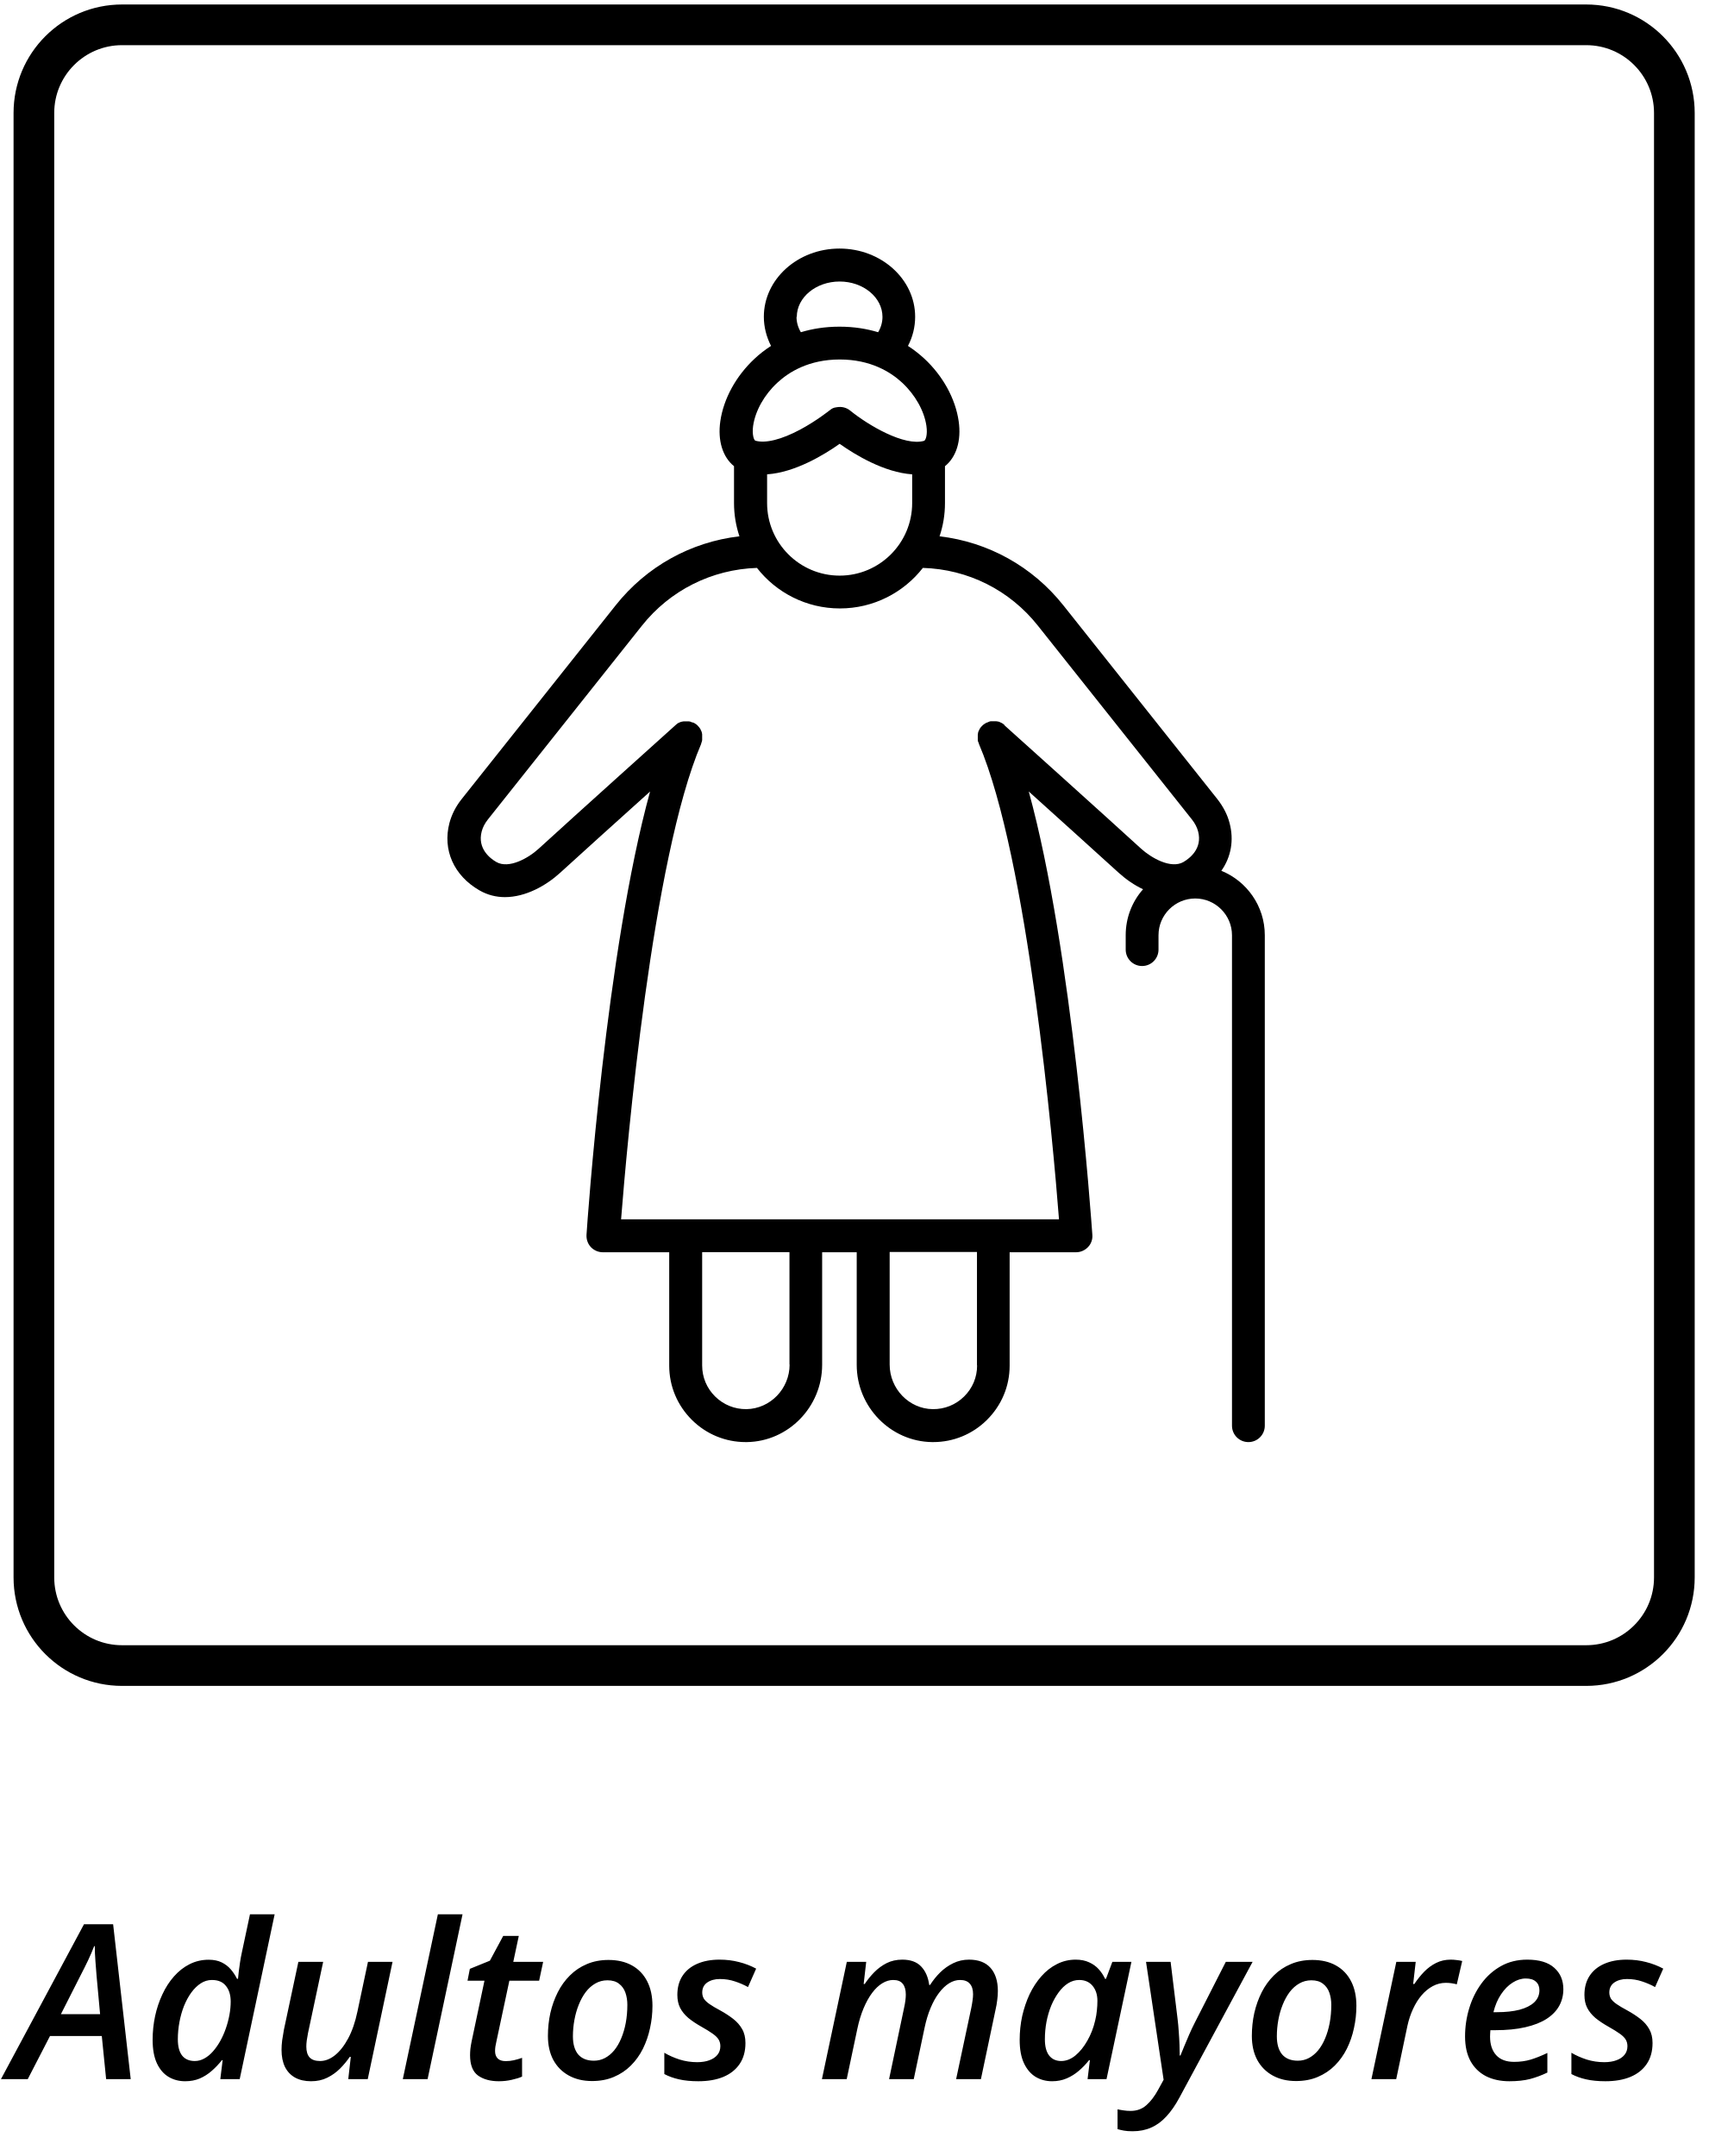
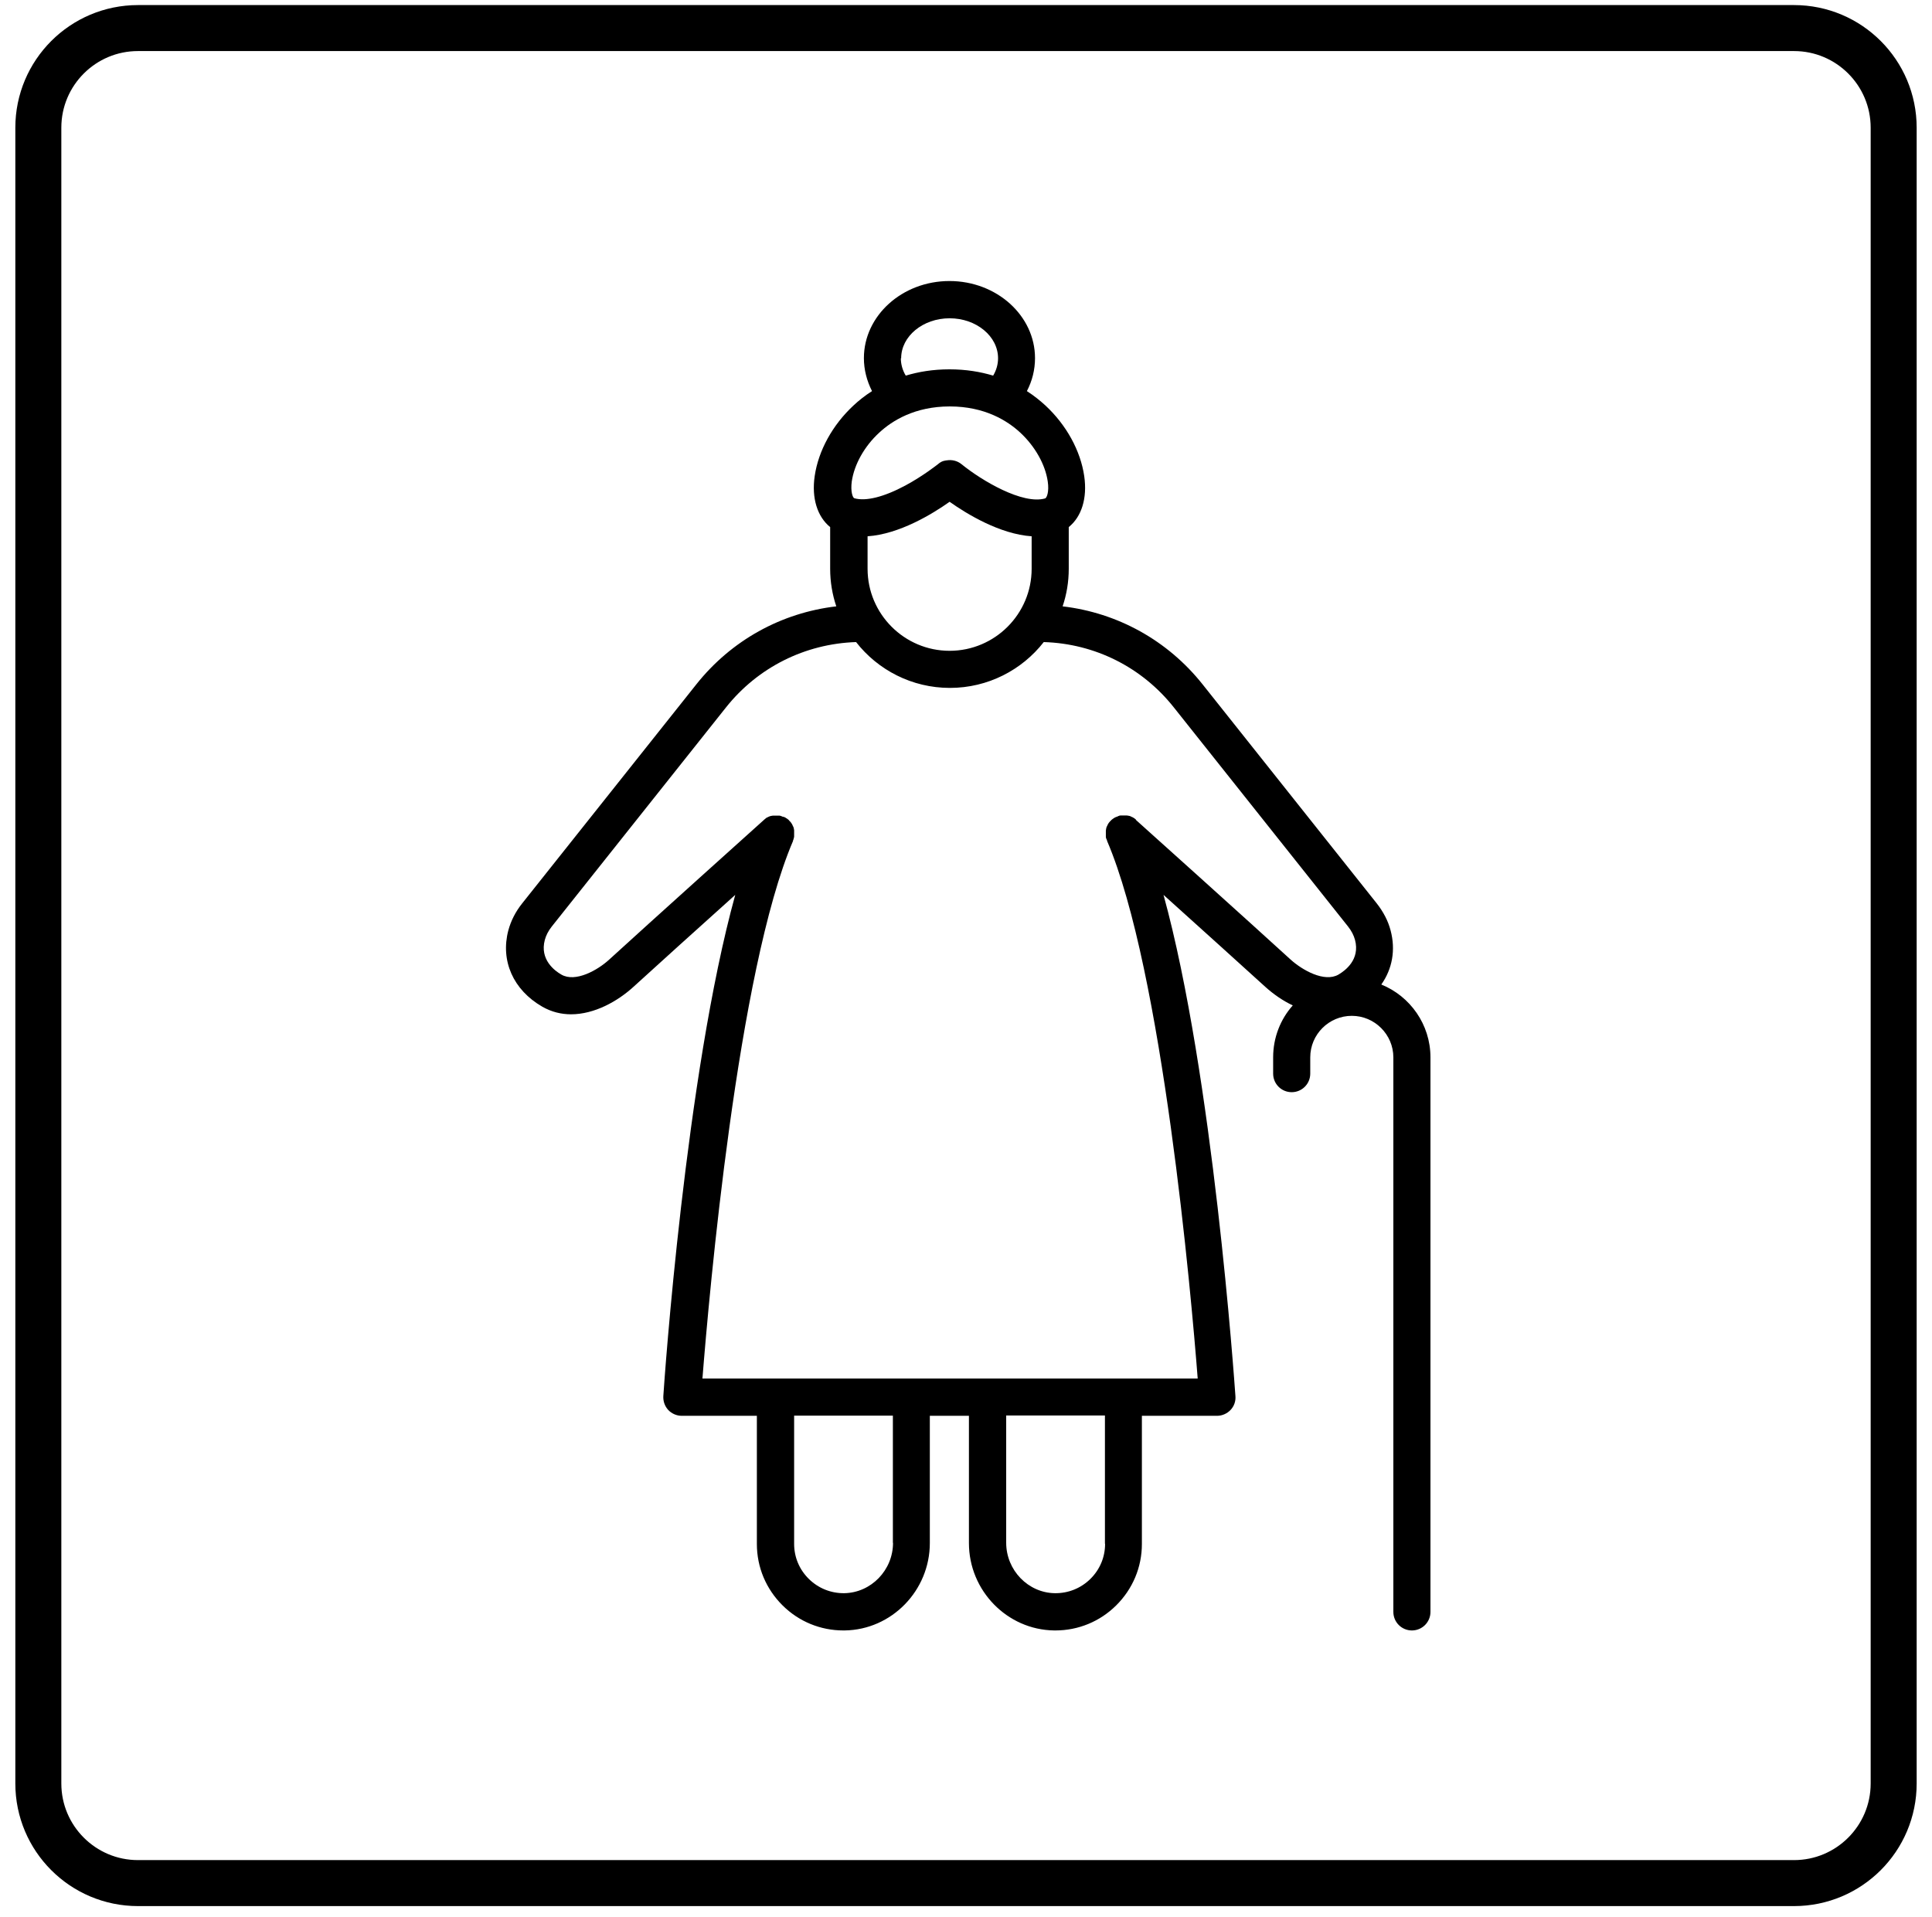
- <svg xmlns="http://www.w3.org/2000/svg" width="126" height="159" viewBox="0 0 126 159" fill="none">
+ <svg xmlns="http://www.w3.org/2000/svg" width="126" height="125" viewBox="0 0 126 125" fill="none">
  <path d="M90.091 64.211C90.801 63.201 91.031 61.961 90.691 60.691C90.531 60.071 90.221 59.481 89.791 58.931L78.431 44.641C76.151 41.771 72.881 39.971 69.301 39.551C69.561 38.781 69.701 37.961 69.701 37.101V34.381C70.531 33.711 70.921 32.511 70.711 31.061C70.471 29.401 69.551 27.721 68.171 26.441C67.841 26.141 67.441 25.811 66.971 25.511C67.321 24.841 67.501 24.111 67.501 23.361C67.501 20.591 65.001 18.331 61.921 18.331C58.841 18.331 56.341 20.591 56.341 23.361C56.341 24.111 56.531 24.841 56.871 25.511C56.401 25.811 56.001 26.131 55.671 26.441C54.291 27.721 53.371 29.401 53.131 31.061C52.921 32.501 53.311 33.711 54.141 34.381V37.101C54.141 37.951 54.281 38.781 54.541 39.551C50.951 39.971 47.691 41.771 45.411 44.641L34.051 58.931C33.621 59.471 33.321 60.061 33.151 60.691C32.631 62.671 33.471 64.571 35.361 65.661C35.971 66.011 36.611 66.161 37.241 66.161C38.771 66.161 40.281 65.311 41.311 64.371C42.681 63.121 45.601 60.481 47.951 58.371C44.711 70.101 43.321 90.101 43.261 91.061C43.241 91.391 43.351 91.721 43.581 91.971C43.811 92.211 44.131 92.351 44.461 92.351H49.361V100.711C49.361 102.231 49.961 103.651 51.041 104.721C52.101 105.771 53.511 106.351 55.001 106.351C55.031 106.351 55.051 106.351 55.081 106.351C58.151 106.311 60.641 103.751 60.641 100.651V92.351H63.191V100.651C63.191 103.761 65.691 106.311 68.751 106.351C68.781 106.351 68.801 106.351 68.831 106.351C70.321 106.351 71.731 105.771 72.791 104.721C73.871 103.651 74.471 102.231 74.471 100.711V92.351H79.371C79.701 92.351 80.021 92.211 80.251 91.971C80.481 91.731 80.601 91.401 80.571 91.061C80.501 90.101 79.111 70.101 75.881 58.371C78.221 60.481 81.151 63.121 82.521 64.371C83.051 64.851 83.671 65.281 84.311 65.581C83.511 66.481 83.031 67.671 83.031 68.971V70.031C83.031 70.701 83.571 71.241 84.241 71.241C84.911 71.241 85.451 70.701 85.451 70.031V68.971C85.451 67.471 86.671 66.261 88.161 66.261C89.651 66.261 90.871 67.481 90.871 68.971V105.141C90.871 105.811 91.411 106.351 92.081 106.351C92.751 106.351 93.291 105.811 93.291 105.141V68.971C93.291 66.821 91.961 64.981 90.091 64.221V64.211ZM56.581 37.101V34.981C58.651 34.841 60.801 33.531 61.931 32.731C63.061 33.531 65.211 34.841 67.281 34.981V37.101C67.281 40.051 64.881 42.451 61.931 42.451C58.981 42.451 56.581 40.051 56.581 37.101ZM58.771 23.371C58.771 21.931 60.191 20.761 61.931 20.761C63.671 20.761 65.091 21.931 65.091 23.371C65.091 23.761 64.981 24.151 64.771 24.501C63.941 24.251 63.001 24.091 61.921 24.091C60.841 24.091 59.901 24.251 59.071 24.501C58.861 24.151 58.751 23.761 58.751 23.371H58.771ZM55.551 31.401C55.711 30.301 56.371 29.111 57.341 28.221C58.181 27.441 59.661 26.511 61.941 26.511C64.221 26.511 65.701 27.441 66.541 28.221C67.501 29.111 68.171 30.301 68.331 31.401C68.431 32.081 68.271 32.471 68.161 32.511C66.701 32.931 64.041 31.361 62.711 30.281C62.431 30.051 62.071 29.971 61.731 30.031C61.731 30.031 61.731 30.031 61.721 30.031C61.691 30.031 61.661 30.041 61.621 30.051C61.621 30.051 61.611 30.051 61.601 30.051C61.571 30.051 61.531 30.071 61.501 30.081C61.501 30.081 61.501 30.081 61.491 30.081C61.381 30.121 61.271 30.191 61.181 30.271C61.151 30.291 60.231 31.031 59.041 31.671C57.641 32.421 56.471 32.711 55.721 32.501C55.611 32.471 55.461 32.071 55.551 31.391V31.401ZM58.241 100.631C58.241 102.421 56.811 103.891 55.061 103.921C54.191 103.931 53.371 103.601 52.751 102.991C52.131 102.381 51.791 101.571 51.791 100.701V92.341H58.231V100.641L58.241 100.631ZM72.071 100.701C72.071 101.571 71.731 102.381 71.111 102.991C70.491 103.601 69.671 103.931 68.801 103.921C67.051 103.901 65.621 102.421 65.621 100.631V92.331H72.061V100.691L72.071 100.701ZM74.091 53.471C74.091 53.471 74.071 53.461 74.071 53.451C74.051 53.431 74.031 53.421 74.011 53.401C74.001 53.391 73.981 53.381 73.971 53.371C73.951 53.361 73.941 53.351 73.921 53.341C73.901 53.331 73.881 53.321 73.871 53.311C73.851 53.311 73.841 53.291 73.821 53.291C73.801 53.281 73.781 53.271 73.761 53.261C73.751 53.261 73.731 53.251 73.721 53.241C73.701 53.241 73.681 53.221 73.661 53.221C73.641 53.221 73.631 53.221 73.611 53.211C73.591 53.211 73.571 53.201 73.551 53.201C73.531 53.201 73.511 53.201 73.491 53.191C73.471 53.191 73.451 53.191 73.441 53.191C73.421 53.191 73.401 53.191 73.381 53.191C73.361 53.191 73.351 53.191 73.331 53.191C73.311 53.191 73.281 53.191 73.261 53.191C73.241 53.191 73.231 53.191 73.211 53.191C73.191 53.191 73.161 53.191 73.141 53.191C73.121 53.191 73.111 53.191 73.091 53.191C73.071 53.191 73.051 53.191 73.031 53.201C73.011 53.201 72.991 53.201 72.971 53.221C72.951 53.221 72.941 53.221 72.921 53.241C72.901 53.241 72.871 53.261 72.851 53.271C72.851 53.271 72.831 53.271 72.821 53.281C72.821 53.281 72.821 53.281 72.811 53.281C72.791 53.291 72.761 53.301 72.741 53.311C72.731 53.311 72.711 53.321 72.701 53.331C72.681 53.341 72.661 53.351 72.641 53.371C72.621 53.381 72.611 53.391 72.591 53.401C72.581 53.411 72.561 53.421 72.551 53.431C72.531 53.441 72.511 53.461 72.501 53.471C72.491 53.471 72.481 53.491 72.471 53.501C72.451 53.521 72.431 53.541 72.411 53.561C72.411 53.561 72.411 53.561 72.401 53.571C72.401 53.571 72.391 53.581 72.381 53.591C72.361 53.611 72.351 53.631 72.331 53.651C72.321 53.661 72.311 53.681 72.301 53.691C72.291 53.711 72.281 53.721 72.271 53.741C72.261 53.761 72.251 53.781 72.241 53.791C72.241 53.811 72.221 53.821 72.221 53.841C72.211 53.861 72.201 53.881 72.191 53.901C72.191 53.911 72.181 53.931 72.171 53.941C72.171 53.961 72.151 53.981 72.151 54.001C72.151 54.021 72.151 54.031 72.141 54.051C72.141 54.071 72.131 54.091 72.131 54.111C72.131 54.131 72.131 54.151 72.121 54.171C72.121 54.191 72.121 54.211 72.121 54.231C72.121 54.251 72.121 54.271 72.121 54.291C72.121 54.311 72.121 54.321 72.121 54.341C72.121 54.361 72.121 54.391 72.121 54.411C72.121 54.431 72.121 54.441 72.121 54.461C72.121 54.481 72.121 54.511 72.121 54.531C72.121 54.551 72.121 54.561 72.121 54.581C72.121 54.601 72.121 54.621 72.131 54.641C72.131 54.661 72.131 54.681 72.151 54.701C72.151 54.721 72.151 54.731 72.171 54.751C72.171 54.771 72.191 54.801 72.201 54.821C72.201 54.821 72.201 54.841 72.201 54.851C75.821 63.301 77.691 84.481 78.111 89.921H45.811C46.241 84.481 48.101 63.301 51.721 54.851C51.721 54.851 51.721 54.831 51.721 54.821C51.721 54.801 51.741 54.771 51.751 54.751C51.751 54.731 51.761 54.721 51.761 54.701C51.761 54.681 51.771 54.661 51.781 54.641C51.781 54.621 51.781 54.601 51.791 54.581C51.791 54.561 51.791 54.551 51.791 54.531C51.791 54.511 51.791 54.481 51.791 54.461C51.791 54.441 51.791 54.431 51.791 54.411C51.791 54.391 51.791 54.361 51.791 54.341C51.791 54.321 51.791 54.311 51.791 54.291C51.791 54.271 51.791 54.251 51.791 54.231C51.791 54.211 51.791 54.191 51.791 54.171C51.791 54.151 51.791 54.131 51.781 54.111C51.781 54.091 51.781 54.071 51.771 54.051C51.771 54.031 51.771 54.021 51.761 54.001C51.761 53.981 51.751 53.961 51.741 53.941C51.741 53.931 51.731 53.911 51.721 53.901C51.721 53.881 51.701 53.861 51.691 53.841C51.691 53.821 51.671 53.811 51.671 53.791C51.671 53.771 51.651 53.751 51.641 53.741C51.631 53.721 51.621 53.711 51.611 53.691C51.611 53.681 51.591 53.661 51.581 53.651C51.571 53.631 51.551 53.611 51.531 53.591C51.531 53.591 51.521 53.571 51.511 53.571C51.511 53.571 51.511 53.571 51.501 53.561C51.481 53.541 51.461 53.521 51.451 53.501C51.441 53.491 51.431 53.481 51.421 53.471C51.401 53.451 51.391 53.441 51.371 53.431C51.361 53.421 51.341 53.411 51.331 53.401C51.321 53.391 51.301 53.381 51.281 53.371C51.261 53.361 51.241 53.341 51.221 53.331C51.211 53.331 51.191 53.321 51.181 53.311C51.161 53.301 51.131 53.291 51.111 53.281C51.111 53.281 51.111 53.281 51.101 53.281C51.101 53.281 51.081 53.281 51.071 53.281C51.051 53.281 51.021 53.261 51.001 53.251C50.981 53.251 50.971 53.241 50.951 53.231C50.931 53.231 50.911 53.221 50.891 53.211C50.871 53.211 50.851 53.211 50.831 53.201C50.811 53.201 50.801 53.201 50.781 53.201C50.761 53.201 50.731 53.201 50.711 53.201C50.691 53.201 50.681 53.201 50.661 53.201C50.641 53.201 50.611 53.201 50.591 53.201C50.571 53.201 50.561 53.201 50.541 53.201C50.521 53.201 50.501 53.201 50.471 53.201C50.451 53.201 50.431 53.201 50.421 53.201C50.401 53.201 50.381 53.201 50.361 53.211C50.341 53.211 50.321 53.211 50.301 53.221C50.281 53.221 50.271 53.221 50.251 53.231C50.231 53.231 50.211 53.241 50.191 53.251C50.171 53.251 50.161 53.261 50.141 53.271C50.121 53.271 50.101 53.291 50.081 53.301C50.061 53.301 50.051 53.321 50.031 53.321C50.011 53.321 49.991 53.341 49.981 53.351C49.961 53.361 49.941 53.371 49.931 53.391C49.921 53.391 49.901 53.411 49.891 53.421C49.871 53.441 49.851 53.451 49.831 53.471C49.831 53.471 49.821 53.481 49.811 53.491C49.731 53.561 42.211 60.321 39.731 62.591C38.981 63.281 37.531 64.101 36.611 63.571C36.171 63.321 35.191 62.591 35.531 61.311C35.611 61.011 35.761 60.721 35.981 60.441L47.341 46.151C49.421 43.531 52.501 41.991 55.831 41.881C57.251 43.701 59.471 44.871 61.951 44.871C64.431 44.871 66.651 43.701 68.071 41.881C71.401 41.981 74.481 43.521 76.561 46.151L87.921 60.441C88.141 60.721 88.291 61.011 88.371 61.311C88.711 62.591 87.731 63.311 87.291 63.571C86.371 64.101 84.921 63.271 84.171 62.591C81.691 60.321 74.171 53.561 74.091 53.491V53.471Z" fill="black" />
  <rect x="2.5" y="1.831" width="121" height="121" rx="6.5" stroke="black" stroke-width="3" />
-   <path d="M0.07 153.331L6.195 141.909H8.344L9.641 153.331H7.828L7.508 150.151H3.688L2.047 153.331H0.07ZM4.492 148.542H7.383L7.125 145.737C7.099 145.388 7.07 145.021 7.039 144.636C7.008 144.245 6.992 143.875 6.992 143.526H6.945C6.815 143.865 6.664 144.216 6.492 144.581C6.32 144.94 6.135 145.31 5.938 145.69L4.492 148.542ZM13.656 153.487C13.208 153.487 12.802 153.381 12.438 153.167C12.078 152.953 11.792 152.623 11.578 152.175C11.365 151.722 11.258 151.141 11.258 150.433C11.258 149.839 11.318 149.258 11.438 148.69C11.562 148.118 11.742 147.581 11.977 147.081C12.211 146.576 12.497 146.133 12.836 145.753C13.175 145.368 13.557 145.068 13.984 144.854C14.417 144.636 14.885 144.526 15.391 144.526C15.766 144.526 16.086 144.591 16.352 144.722C16.617 144.852 16.841 145.024 17.023 145.237C17.206 145.451 17.359 145.683 17.484 145.933H17.555C17.57 145.797 17.588 145.625 17.609 145.417C17.635 145.203 17.667 144.974 17.703 144.729C17.74 144.479 17.784 144.237 17.836 144.003L18.438 141.175H20.258L17.68 153.331H16.25L16.422 151.933H16.367C16.138 152.224 15.888 152.487 15.617 152.722C15.352 152.956 15.057 153.144 14.734 153.284C14.412 153.42 14.052 153.487 13.656 153.487ZM14.367 151.995C14.612 151.995 14.846 151.933 15.07 151.808C15.3 151.683 15.51 151.511 15.703 151.292C15.901 151.068 16.081 150.813 16.242 150.526C16.404 150.235 16.542 149.925 16.656 149.597C16.771 149.269 16.859 148.935 16.922 148.597C16.984 148.258 17.016 147.93 17.016 147.612C17.016 147.128 16.898 146.743 16.664 146.456C16.435 146.164 16.091 146.019 15.633 146.019C15.336 146.019 15.06 146.102 14.805 146.269C14.55 146.435 14.318 146.662 14.109 146.948C13.901 147.235 13.721 147.565 13.57 147.94C13.425 148.31 13.312 148.706 13.234 149.128C13.156 149.55 13.117 149.972 13.117 150.394C13.117 150.92 13.221 151.318 13.43 151.589C13.643 151.86 13.956 151.995 14.367 151.995ZM22.945 153.487C22.482 153.487 22.086 153.396 21.758 153.214C21.435 153.032 21.188 152.769 21.016 152.425C20.849 152.076 20.766 151.659 20.766 151.175C20.766 150.961 20.781 150.727 20.812 150.472C20.849 150.211 20.893 149.943 20.945 149.667L22.008 144.683H23.836L22.719 149.933C22.682 150.136 22.651 150.321 22.625 150.487C22.604 150.649 22.594 150.797 22.594 150.933C22.594 151.282 22.674 151.547 22.836 151.729C23.003 151.907 23.26 151.995 23.609 151.995C23.984 151.995 24.349 151.854 24.703 151.573C25.062 151.287 25.388 150.873 25.68 150.331C25.971 149.789 26.198 149.136 26.359 148.37L27.141 144.683H28.953L27.125 153.331H25.688L25.875 151.69H25.797C25.588 151.998 25.346 152.289 25.07 152.565C24.794 152.836 24.482 153.058 24.133 153.229C23.784 153.401 23.388 153.487 22.945 153.487ZM29.711 153.331L32.297 141.175H34.117L31.539 153.331H29.711ZM36.797 153.487C36.167 153.487 35.654 153.347 35.258 153.065C34.867 152.779 34.672 152.279 34.672 151.565C34.672 151.425 34.68 151.271 34.695 151.104C34.716 150.933 34.745 150.756 34.781 150.573L35.734 146.073H34.484L34.656 145.198L36.133 144.597L37.117 142.769H38.266L37.859 144.683H40.062L39.766 146.073H37.57L36.609 150.581C36.583 150.69 36.56 150.808 36.539 150.933C36.523 151.052 36.516 151.162 36.516 151.261C36.516 151.495 36.581 151.677 36.711 151.808C36.841 151.938 37.039 152.003 37.305 152.003C37.508 152.003 37.703 151.982 37.891 151.94C38.078 151.899 38.284 151.839 38.508 151.761V153.144C38.315 153.232 38.065 153.31 37.758 153.378C37.45 153.451 37.13 153.487 36.797 153.487ZM43.672 153.472C43.016 153.472 42.443 153.336 41.953 153.065C41.464 152.795 41.083 152.412 40.812 151.917C40.547 151.417 40.414 150.826 40.414 150.144C40.414 149.565 40.474 149.003 40.594 148.456C40.719 147.909 40.901 147.399 41.141 146.925C41.38 146.451 41.68 146.037 42.039 145.683C42.398 145.323 42.815 145.045 43.289 144.847C43.763 144.644 44.294 144.542 44.883 144.542C45.555 144.542 46.133 144.677 46.617 144.948C47.102 145.219 47.474 145.607 47.734 146.112C47.995 146.618 48.125 147.222 48.125 147.925C48.125 148.487 48.065 149.037 47.945 149.573C47.831 150.11 47.656 150.615 47.422 151.089C47.188 151.558 46.891 151.972 46.531 152.331C46.177 152.685 45.76 152.964 45.281 153.167C44.807 153.37 44.271 153.472 43.672 153.472ZM43.805 151.972C44.096 151.972 44.367 151.907 44.617 151.776C44.872 151.641 45.102 151.451 45.305 151.206C45.508 150.956 45.68 150.662 45.82 150.323C45.966 149.979 46.078 149.599 46.156 149.183C46.234 148.766 46.273 148.321 46.273 147.847C46.273 147.529 46.227 147.235 46.133 146.964C46.039 146.688 45.883 146.466 45.664 146.3C45.45 146.128 45.164 146.042 44.805 146.042C44.482 146.042 44.185 146.12 43.914 146.276C43.648 146.427 43.411 146.638 43.203 146.909C43 147.18 42.828 147.493 42.688 147.847C42.547 148.196 42.44 148.571 42.367 148.972C42.294 149.368 42.258 149.769 42.258 150.175C42.258 150.753 42.388 151.198 42.648 151.511C42.914 151.818 43.3 151.972 43.805 151.972ZM51.508 153.487C50.966 153.487 50.492 153.44 50.086 153.347C49.685 153.258 49.323 153.128 49 152.956V151.386C49.333 151.584 49.708 151.75 50.125 151.886C50.547 152.016 50.979 152.081 51.422 152.081C51.766 152.081 52.065 152.034 52.32 151.94C52.575 151.847 52.773 151.714 52.914 151.542C53.06 151.365 53.133 151.151 53.133 150.901C53.133 150.719 53.091 150.558 53.008 150.417C52.925 150.276 52.781 150.133 52.578 149.987C52.375 149.841 52.094 149.667 51.734 149.464C51.354 149.25 51.031 149.034 50.766 148.815C50.505 148.591 50.305 148.344 50.164 148.073C50.029 147.802 49.961 147.485 49.961 147.12C49.961 146.573 50.086 146.107 50.336 145.722C50.591 145.331 50.95 145.034 51.414 144.831C51.883 144.623 52.435 144.519 53.07 144.519C53.581 144.519 54.062 144.578 54.516 144.698C54.969 144.813 55.388 144.974 55.773 145.183L55.172 146.542C54.885 146.381 54.568 146.243 54.219 146.128C53.87 146.008 53.495 145.948 53.094 145.948C52.724 145.948 52.414 146.034 52.164 146.206C51.919 146.378 51.797 146.623 51.797 146.94C51.797 147.107 51.836 147.258 51.914 147.394C51.997 147.524 52.135 147.657 52.328 147.792C52.521 147.927 52.784 148.084 53.117 148.261C53.477 148.459 53.797 148.667 54.078 148.886C54.359 149.104 54.581 149.357 54.742 149.644C54.904 149.925 54.984 150.266 54.984 150.667C54.984 151.276 54.841 151.792 54.555 152.214C54.273 152.631 53.872 152.948 53.352 153.167C52.831 153.381 52.216 153.487 51.508 153.487ZM60.625 153.331L62.461 144.683H63.891L63.703 146.315H63.781C63.984 146.008 64.219 145.719 64.484 145.448C64.755 145.172 65.06 144.948 65.398 144.776C65.742 144.604 66.128 144.519 66.555 144.519C67.159 144.519 67.62 144.685 67.938 145.019C68.26 145.352 68.461 145.808 68.539 146.386H68.602C68.815 146.052 69.062 145.745 69.344 145.464C69.63 145.183 69.951 144.956 70.305 144.784C70.664 144.607 71.055 144.519 71.477 144.519C72.174 144.519 72.703 144.722 73.062 145.128C73.422 145.534 73.602 146.102 73.602 146.831C73.602 147.05 73.586 147.274 73.555 147.503C73.529 147.732 73.487 147.969 73.43 148.214L72.352 153.331H70.523L71.641 148.081C71.682 147.878 71.713 147.696 71.734 147.534C71.76 147.368 71.773 147.211 71.773 147.065C71.773 146.727 71.693 146.469 71.531 146.292C71.375 146.11 71.135 146.019 70.812 146.019C70.542 146.019 70.273 146.099 70.008 146.261C69.747 146.422 69.5 146.657 69.266 146.964C69.031 147.271 68.823 147.644 68.641 148.081C68.458 148.513 68.31 149.003 68.195 149.55L67.398 153.331H65.578L66.68 148.097C66.727 147.888 66.76 147.701 66.781 147.534C66.802 147.368 66.812 147.222 66.812 147.097C66.812 146.748 66.737 146.482 66.586 146.3C66.44 146.112 66.206 146.019 65.883 146.019C65.612 146.019 65.344 146.099 65.078 146.261C64.812 146.422 64.562 146.659 64.328 146.972C64.094 147.284 63.883 147.664 63.695 148.112C63.508 148.555 63.354 149.063 63.234 149.636L62.453 153.331H60.625ZM77.602 153.487C77.159 153.487 76.755 153.381 76.391 153.167C76.031 152.948 75.745 152.615 75.531 152.167C75.318 151.714 75.211 151.138 75.211 150.44C75.211 149.836 75.273 149.248 75.398 148.675C75.529 148.102 75.711 147.565 75.945 147.065C76.185 146.565 76.474 146.125 76.812 145.745C77.151 145.36 77.534 145.06 77.961 144.847C78.388 144.628 78.849 144.519 79.344 144.519C79.719 144.519 80.047 144.584 80.328 144.714C80.609 144.839 80.846 145.008 81.039 145.222C81.232 145.435 81.388 145.672 81.508 145.933H81.578L82.047 144.683H83.453L81.617 153.331H80.219L80.391 151.933H80.328C80.104 152.219 79.854 152.479 79.578 152.714C79.307 152.948 79.008 153.136 78.68 153.276C78.352 153.417 77.992 153.487 77.602 153.487ZM78.273 151.995C78.638 151.995 78.987 151.86 79.32 151.589C79.654 151.313 79.948 150.948 80.203 150.495C80.463 150.042 80.656 149.545 80.781 149.003C80.844 148.743 80.885 148.495 80.906 148.261C80.932 148.026 80.945 147.792 80.945 147.558C80.945 147.104 80.826 146.735 80.586 146.448C80.346 146.162 80.018 146.019 79.602 146.019C79.315 146.019 79.042 146.099 78.781 146.261C78.526 146.422 78.294 146.646 78.086 146.933C77.878 147.214 77.695 147.539 77.539 147.909C77.388 148.279 77.271 148.677 77.188 149.104C77.109 149.526 77.07 149.956 77.07 150.394C77.07 150.92 77.174 151.318 77.383 151.589C77.596 151.86 77.893 151.995 78.273 151.995ZM83.547 157.175C83.281 157.175 83.065 157.159 82.898 157.128C82.727 157.097 82.57 157.06 82.43 157.019V155.558C82.57 155.589 82.719 155.615 82.875 155.636C83.031 155.662 83.203 155.675 83.391 155.675C83.854 155.675 84.242 155.534 84.555 155.253C84.872 154.977 85.164 154.594 85.43 154.104L85.828 153.378L84.531 144.683H86.344L86.859 148.901C86.896 149.193 86.924 149.506 86.945 149.839C86.971 150.172 86.99 150.495 87 150.808C87.01 151.115 87.016 151.375 87.016 151.589H87.07C87.143 151.412 87.234 151.188 87.344 150.917C87.453 150.646 87.576 150.357 87.711 150.05C87.846 149.743 87.982 149.456 88.117 149.19L90.414 144.683H92.391L86.992 154.698C86.695 155.25 86.375 155.711 86.031 156.081C85.693 156.451 85.32 156.724 84.914 156.901C84.508 157.084 84.052 157.175 83.547 157.175ZM95.594 153.472C94.938 153.472 94.365 153.336 93.875 153.065C93.385 152.795 93.005 152.412 92.734 151.917C92.469 151.417 92.336 150.826 92.336 150.144C92.336 149.565 92.396 149.003 92.516 148.456C92.641 147.909 92.823 147.399 93.062 146.925C93.302 146.451 93.602 146.037 93.961 145.683C94.32 145.323 94.737 145.045 95.211 144.847C95.685 144.644 96.216 144.542 96.805 144.542C97.477 144.542 98.055 144.677 98.539 144.948C99.023 145.219 99.396 145.607 99.656 146.112C99.917 146.618 100.047 147.222 100.047 147.925C100.047 148.487 99.987 149.037 99.867 149.573C99.753 150.11 99.578 150.615 99.344 151.089C99.109 151.558 98.812 151.972 98.453 152.331C98.099 152.685 97.682 152.964 97.203 153.167C96.729 153.37 96.193 153.472 95.594 153.472ZM95.727 151.972C96.018 151.972 96.289 151.907 96.539 151.776C96.794 151.641 97.023 151.451 97.227 151.206C97.43 150.956 97.602 150.662 97.742 150.323C97.888 149.979 98 149.599 98.078 149.183C98.156 148.766 98.195 148.321 98.195 147.847C98.195 147.529 98.148 147.235 98.055 146.964C97.961 146.688 97.805 146.466 97.586 146.3C97.372 146.128 97.086 146.042 96.727 146.042C96.404 146.042 96.107 146.12 95.836 146.276C95.57 146.427 95.333 146.638 95.125 146.909C94.922 147.18 94.75 147.493 94.609 147.847C94.469 148.196 94.362 148.571 94.289 148.972C94.216 149.368 94.18 149.769 94.18 150.175C94.18 150.753 94.31 151.198 94.57 151.511C94.836 151.818 95.221 151.972 95.727 151.972ZM101.156 153.331L102.992 144.683H104.422L104.234 146.315H104.32C104.544 145.982 104.786 145.68 105.047 145.409C105.312 145.138 105.607 144.922 105.93 144.761C106.253 144.599 106.612 144.519 107.008 144.519C107.148 144.519 107.294 144.529 107.445 144.55C107.602 144.565 107.737 144.589 107.852 144.62L107.453 146.339C107.339 146.308 107.214 146.282 107.078 146.261C106.943 146.24 106.799 146.229 106.648 146.229C106.305 146.229 105.982 146.31 105.68 146.472C105.378 146.633 105.104 146.857 104.859 147.144C104.615 147.43 104.404 147.766 104.227 148.151C104.049 148.532 103.911 148.946 103.812 149.394L102.984 153.331H101.156ZM111.336 153.487C110.674 153.487 110.096 153.362 109.602 153.112C109.112 152.857 108.732 152.485 108.461 151.995C108.195 151.5 108.062 150.896 108.062 150.183C108.062 149.474 108.164 148.784 108.367 148.112C108.57 147.435 108.87 146.826 109.266 146.284C109.661 145.743 110.143 145.313 110.711 144.995C111.279 144.677 111.924 144.519 112.648 144.519C113.534 144.519 114.198 144.719 114.641 145.12C115.089 145.516 115.312 146.042 115.312 146.698C115.312 147.146 115.211 147.555 115.008 147.925C114.805 148.295 114.495 148.615 114.078 148.886C113.667 149.151 113.143 149.357 112.508 149.503C111.878 149.649 111.135 149.722 110.281 149.722H109.93C109.924 149.8 109.919 149.881 109.914 149.964C109.909 150.042 109.906 150.12 109.906 150.198C109.906 150.776 110.057 151.232 110.359 151.565C110.661 151.894 111.102 152.058 111.68 152.058C112.117 152.058 112.521 152.003 112.891 151.894C113.26 151.784 113.674 151.62 114.133 151.401V152.847C113.711 153.05 113.284 153.209 112.852 153.323C112.419 153.433 111.914 153.487 111.336 153.487ZM110.156 148.394H110.422C111.057 148.394 111.609 148.334 112.078 148.214C112.547 148.089 112.909 147.907 113.164 147.667C113.419 147.422 113.547 147.125 113.547 146.776C113.547 146.506 113.461 146.295 113.289 146.144C113.122 145.987 112.872 145.909 112.539 145.909C112.211 145.909 111.888 146.011 111.57 146.214C111.253 146.412 110.969 146.698 110.719 147.073C110.469 147.443 110.281 147.883 110.156 148.394ZM118.414 153.487C117.872 153.487 117.398 153.44 116.992 153.347C116.591 153.258 116.229 153.128 115.906 152.956V151.386C116.24 151.584 116.615 151.75 117.031 151.886C117.453 152.016 117.885 152.081 118.328 152.081C118.672 152.081 118.971 152.034 119.227 151.94C119.482 151.847 119.68 151.714 119.82 151.542C119.966 151.365 120.039 151.151 120.039 150.901C120.039 150.719 119.997 150.558 119.914 150.417C119.831 150.276 119.688 150.133 119.484 149.987C119.281 149.841 119 149.667 118.641 149.464C118.26 149.25 117.938 149.034 117.672 148.815C117.411 148.591 117.211 148.344 117.07 148.073C116.935 147.802 116.867 147.485 116.867 147.12C116.867 146.573 116.992 146.107 117.242 145.722C117.497 145.331 117.857 145.034 118.32 144.831C118.789 144.623 119.341 144.519 119.977 144.519C120.487 144.519 120.969 144.578 121.422 144.698C121.875 144.813 122.294 144.974 122.68 145.183L122.078 146.542C121.792 146.381 121.474 146.243 121.125 146.128C120.776 146.008 120.401 145.948 120 145.948C119.63 145.948 119.32 146.034 119.07 146.206C118.826 146.378 118.703 146.623 118.703 146.94C118.703 147.107 118.742 147.258 118.82 147.394C118.904 147.524 119.042 147.657 119.234 147.792C119.427 147.927 119.69 148.084 120.023 148.261C120.383 148.459 120.703 148.667 120.984 148.886C121.266 149.104 121.487 149.357 121.648 149.644C121.81 149.925 121.891 150.266 121.891 150.667C121.891 151.276 121.747 151.792 121.461 152.214C121.18 152.631 120.779 152.948 120.258 153.167C119.737 153.381 119.122 153.487 118.414 153.487Z" fill="black" />
</svg>
